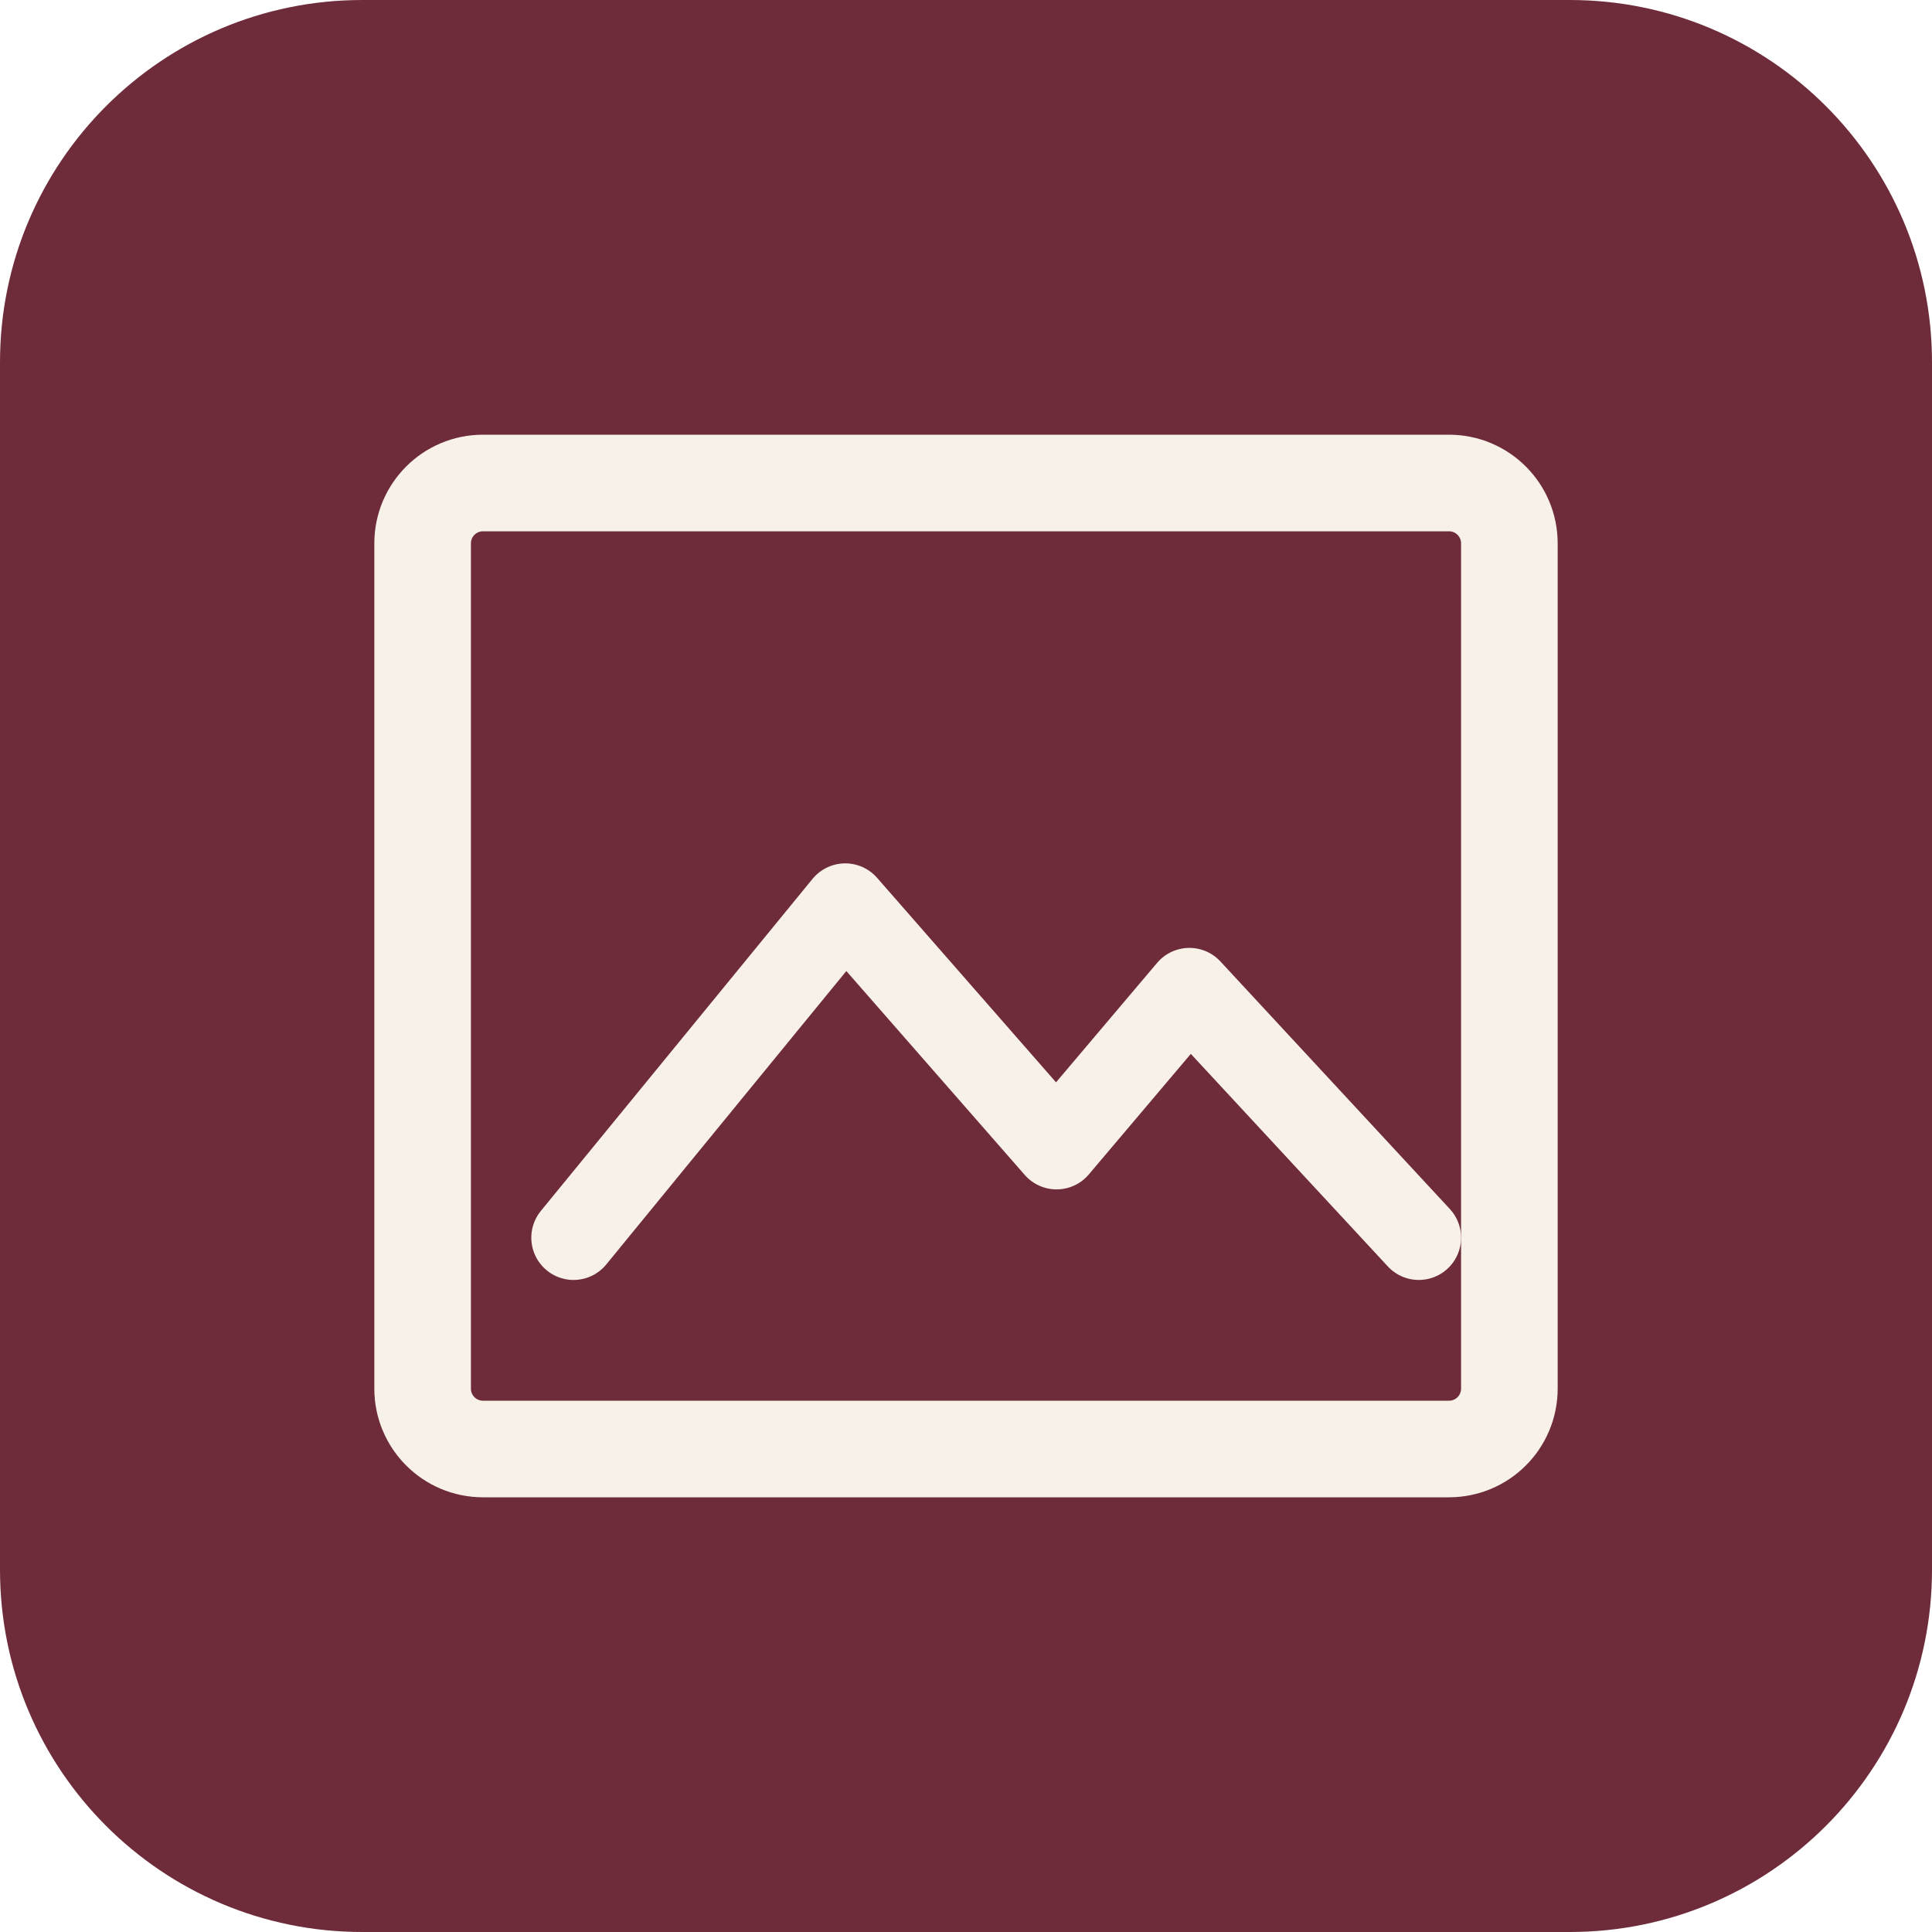
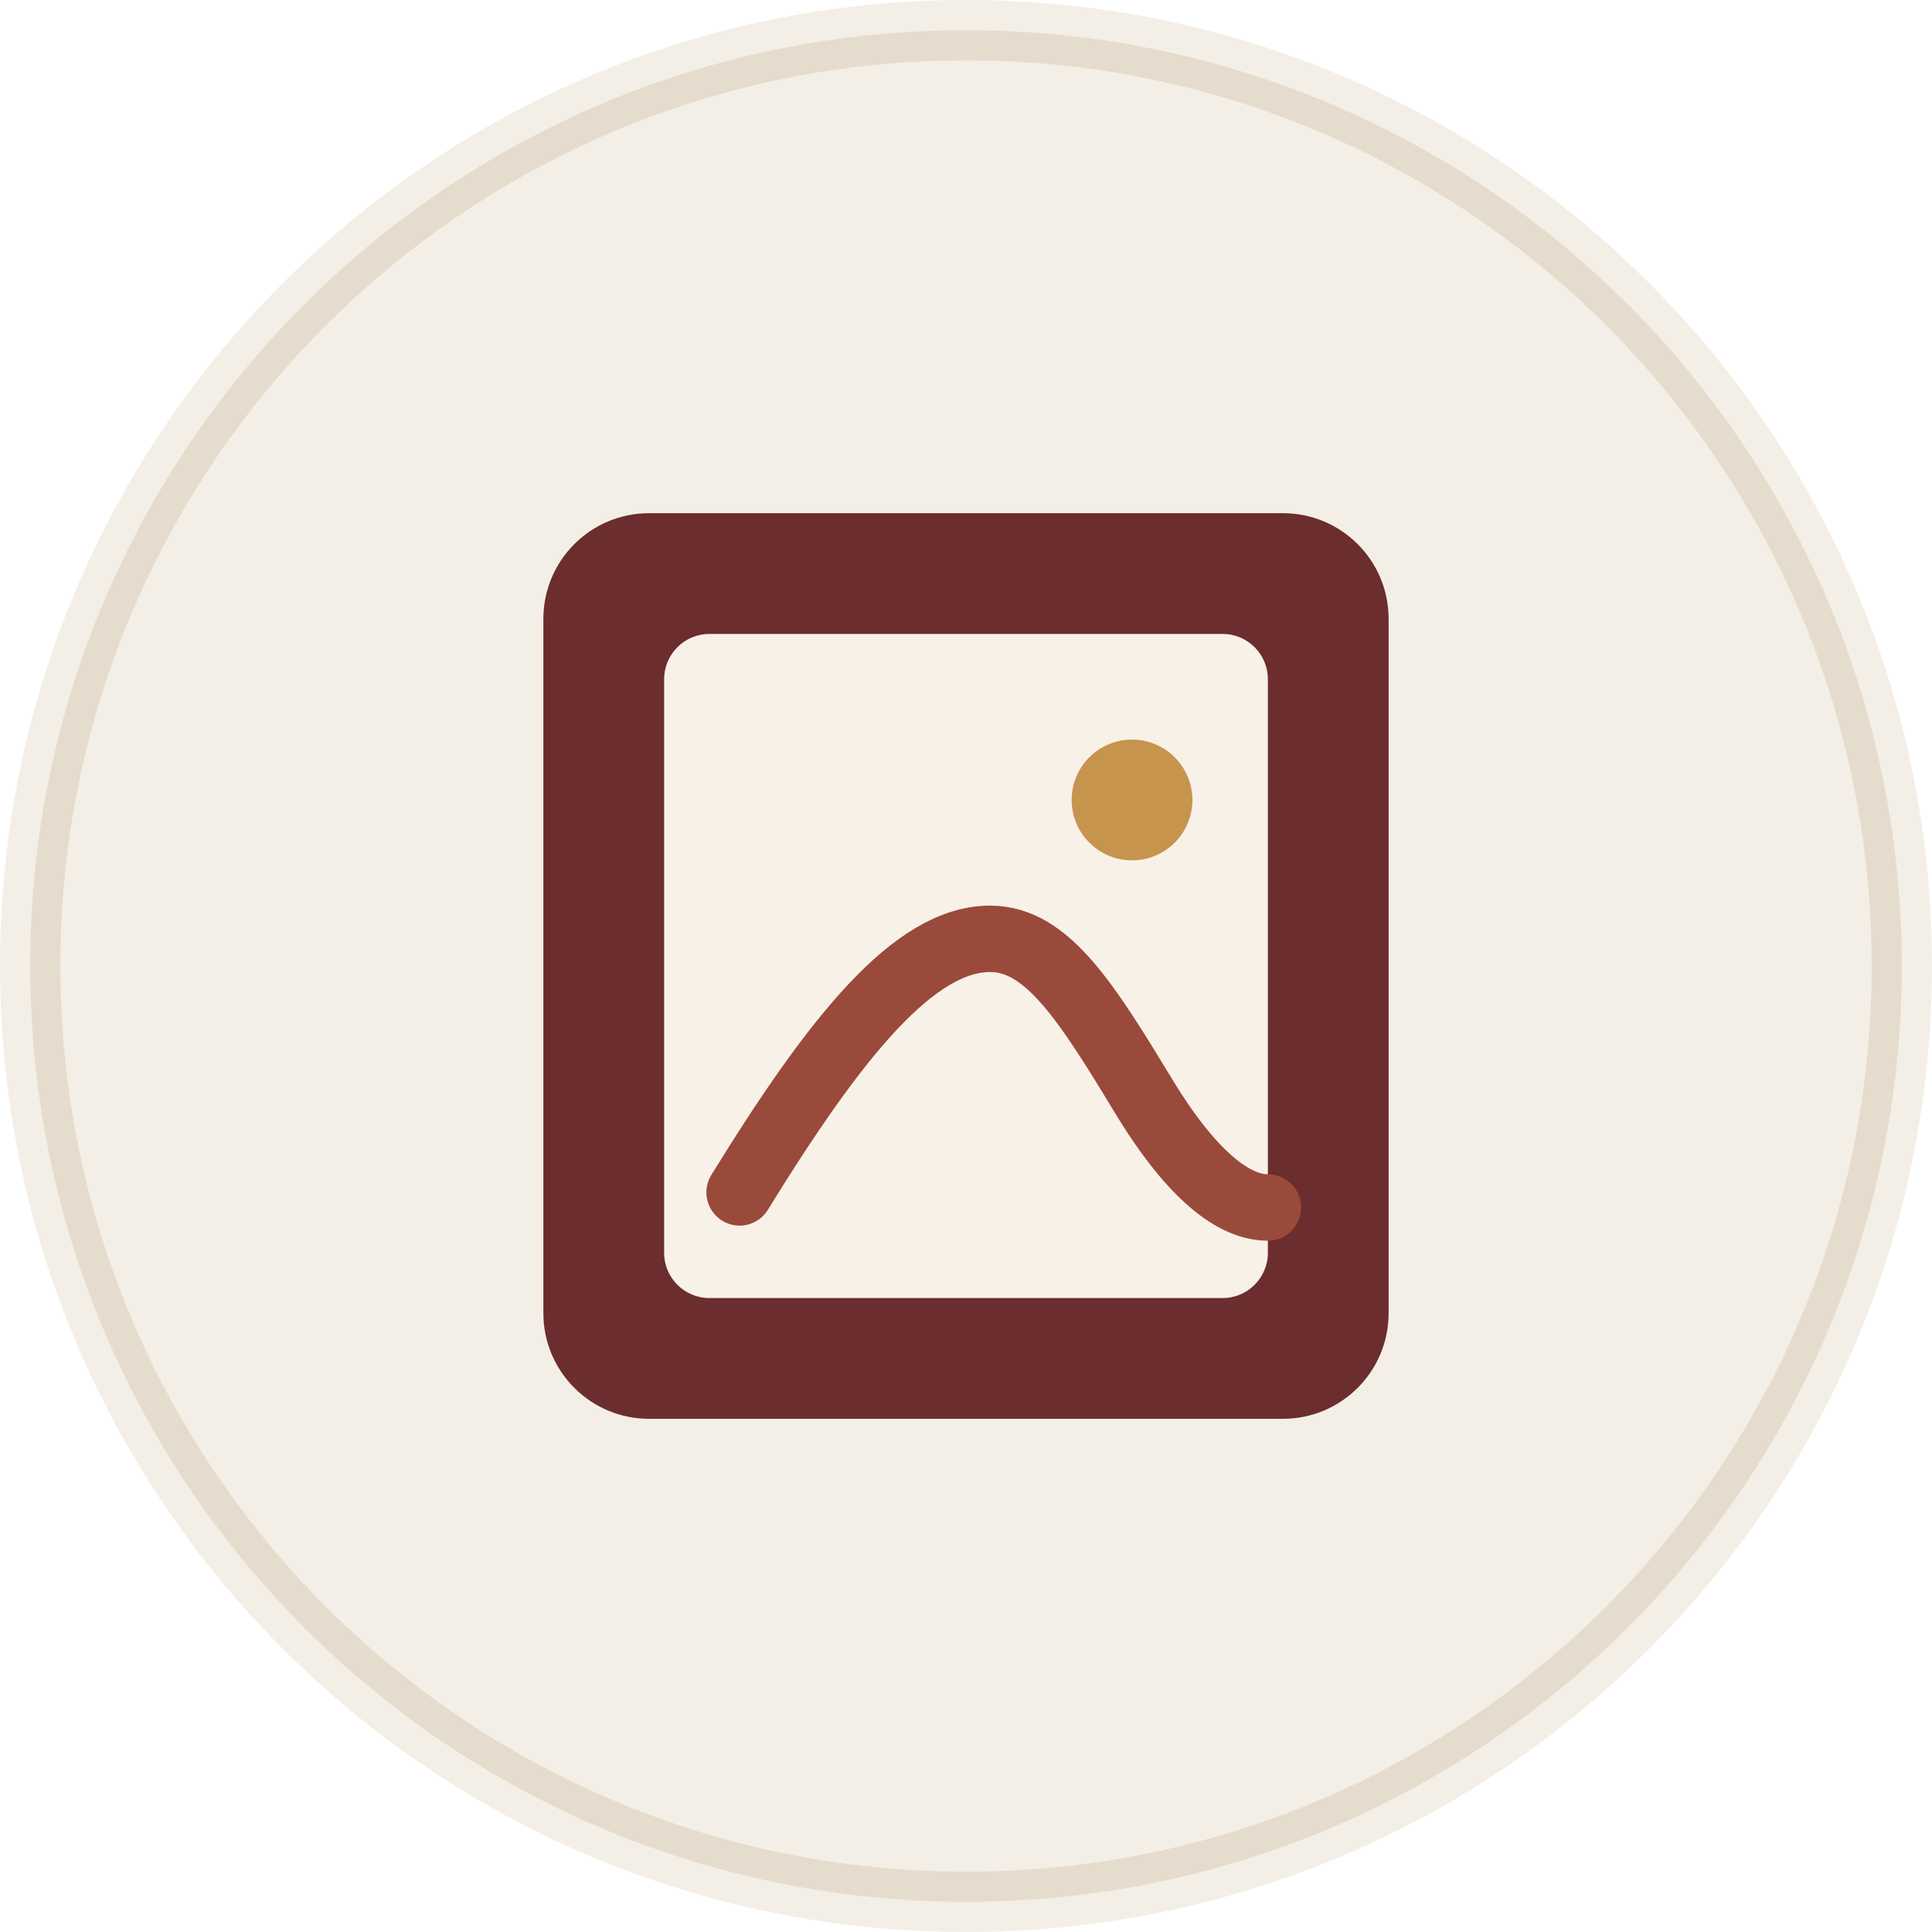
- <svg xmlns="http://www.w3.org/2000/svg" viewBox="0 0 32 32" fill="none">
-   <rect width="32" height="32" rx="6" fill="#6E2C3A" />
-   <rect x="7" y="8" width="18" height="16" rx="1" stroke="#F7F1E8" stroke-width="1.6" />
-   <path d="M9.5 20.5 14 15l3.5 4 2.2-2.6 3.8 4.1" stroke="#F7F1E8" stroke-width="1.4" stroke-linecap="round" stroke-linejoin="round" />
+ <svg xmlns="http://www.w3.org/2000/svg" viewBox="0 0 64 64" fill="none">
+   <circle cx="32" cy="32" r="32" fill="#F4EFE6" />
+   <circle cx="32" cy="32" r="30.5" stroke="#E6DCCD" stroke-width="1" />
+   <rect x="18" y="17" width="28" height="30" rx="3.5" fill="#6B2D2D" />
+   <rect x="22" y="21" width="20" height="22" rx="1.5" fill="#F7F1E8" />
+   <path d="M24.5 39.5c3.2-5.2 5.8-8.4 8.3-8.4 1.9 0 3.2 2.1 5.2 5.4 1.3 2.1 2.7 3.5 4 3.5" stroke="#9A4A3A" stroke-width="2.2" stroke-linecap="round" />
+   <circle cx="37.5" cy="26.5" r="2" fill="#C7944E" />
</svg>
